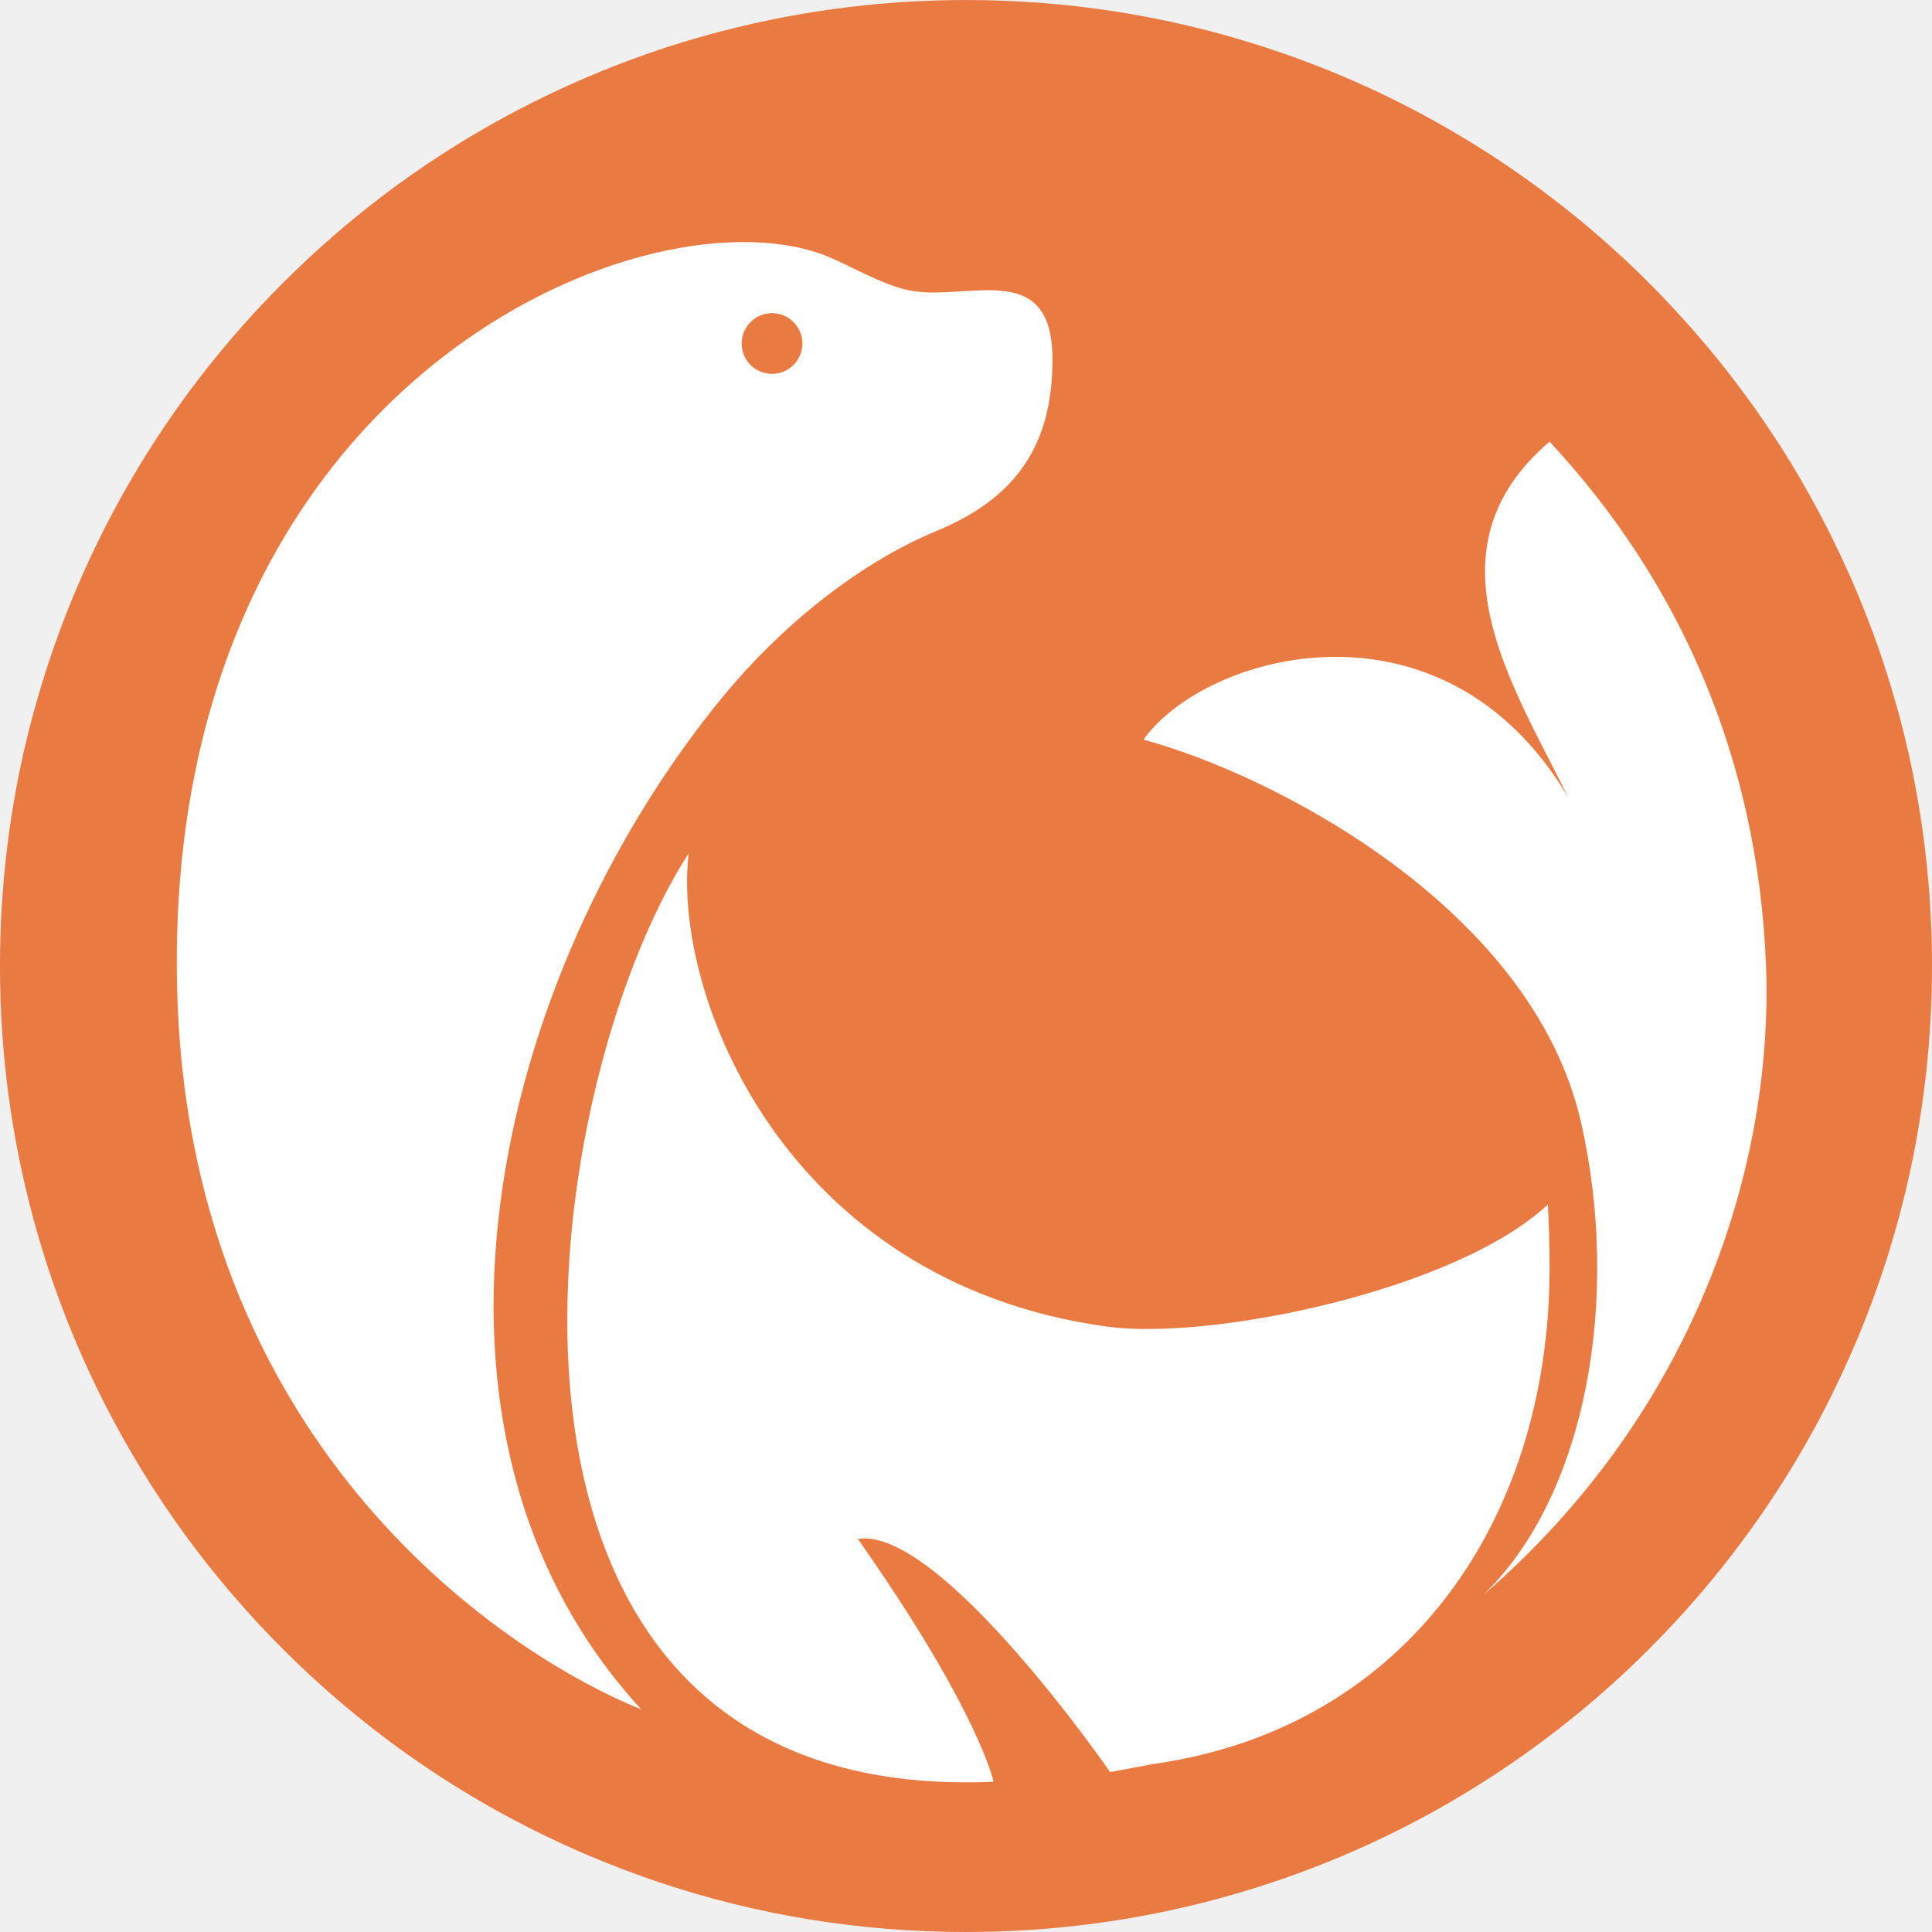
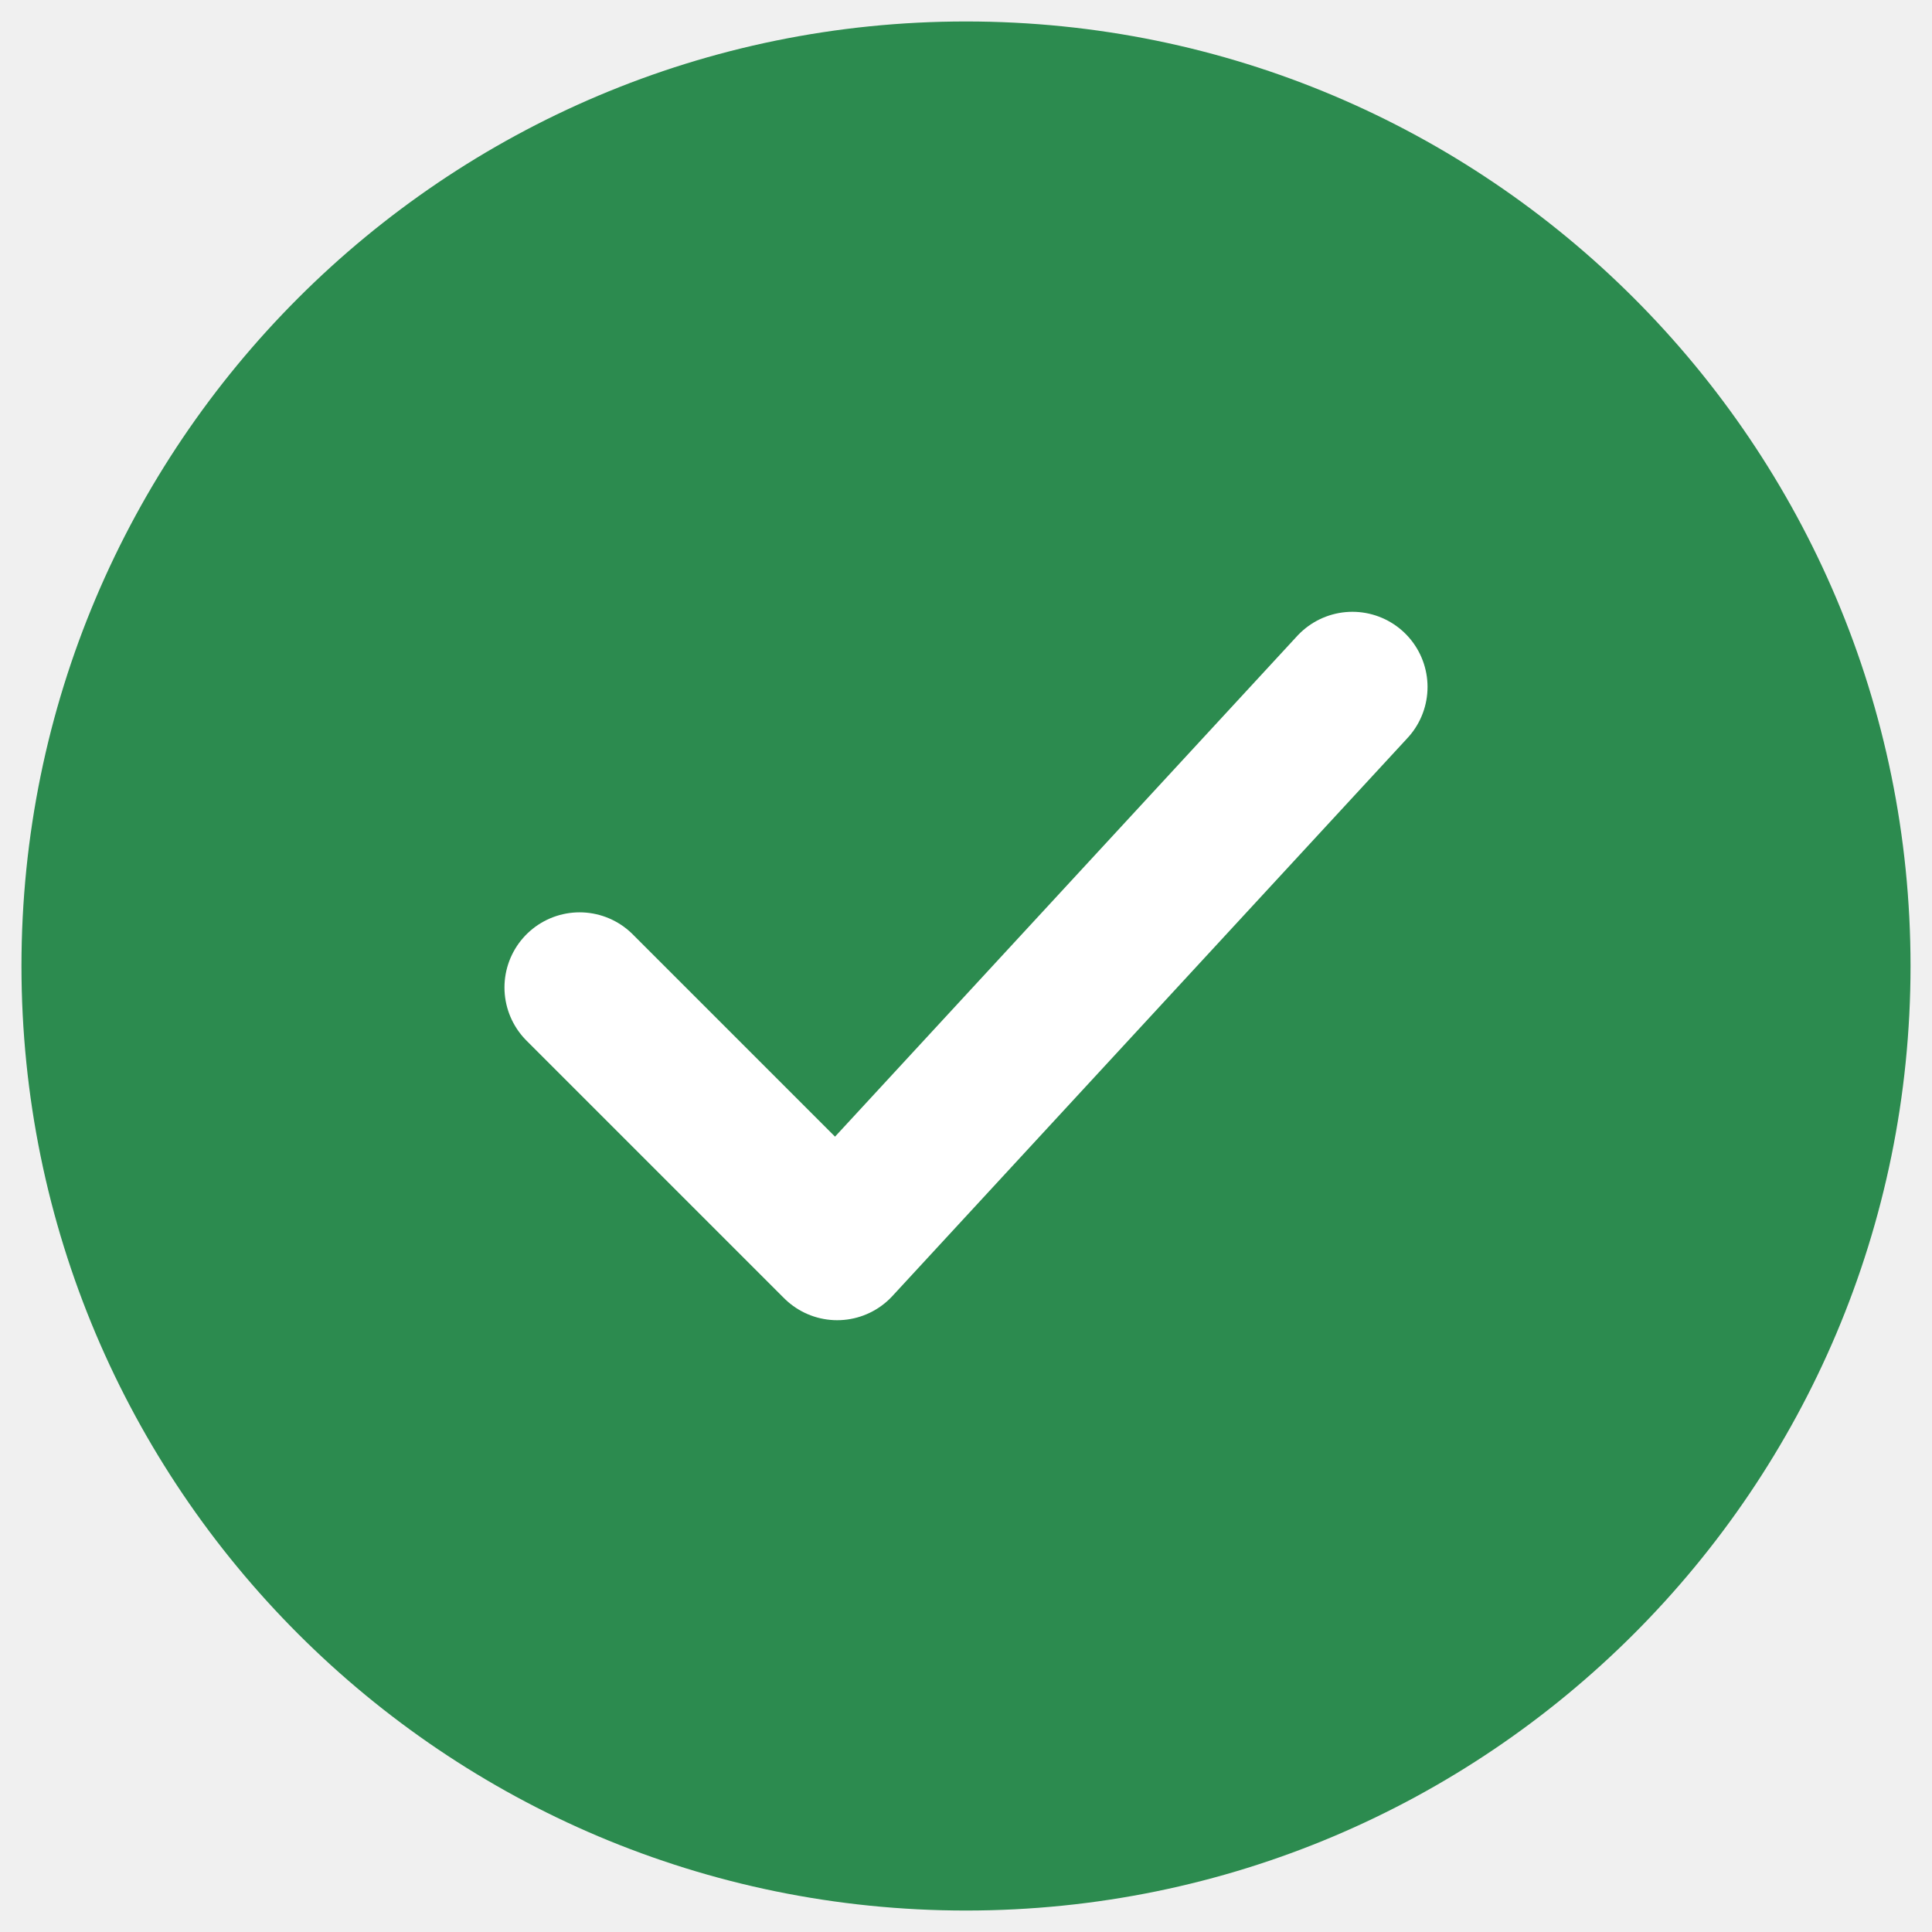
<svg xmlns="http://www.w3.org/2000/svg" height="180" width="180" viewBox="0 0 180 180">
-   <circle fill="white" cx="90" cy="90" r="88" />
-   <path fill="#e97a42" d="M 178.224 72.09 c -0.296 -1.463 -0.627 -2.919 -0.996 -4.364 -0.293 -1.151 -0.616 -2.293 -0.956 -3.433 -0.301 -1.008 -0.612 -2.014 -0.95 -3.012 -0.531 -1.578 -1.113 -3.142 -1.735 -4.694 -0.216 -0.54 -0.433 -1.082 -0.661 -1.618 -0.195 -0.462 -0.399 -0.917 -0.601 -1.375 -0.262 -0.591 -0.53 -1.177 -0.804 -1.762 -0.074 -0.159 -0.151 -0.315 -0.226 -0.474 -0.209 -0.441 -0.422 -0.881 -0.638 -1.318 -0.076 -0.154 -0.153 -0.306 -0.229 -0.459 -0.236 -0.471 -0.477 -0.939 -0.721 -1.406 -0.053 -0.101 -0.105 -0.201 -0.158 -0.302 -1.143 -2.16 -2.367 -4.269 -3.68 -6.322 -0.116 -0.181 -0.237 -0.359 -0.355 -0.539 -0.094 -0.144 -0.189 -0.288 -0.284 -0.432 -0.284 -0.431 -0.57 -0.861 -0.862 -1.287 -0.112 -0.164 -0.225 -0.326 -0.338 -0.489 -0.193 -0.279 -0.382 -0.56 -0.579 -0.836 -0.089 -0.125 -0.182 -0.249 -0.273 -0.374 -0.13 -0.182 -0.264 -0.362 -0.395 -0.542 -0.277 -0.38 -0.556 -0.76 -0.838 -1.135 -0.15 -0.199 -0.303 -0.395 -0.454 -0.593 -0.21 -0.274 -0.417 -0.552 -0.63 -0.823 -0.055 -0.069 -0.111 -0.136 -0.166 -0.205 -0.482 -0.61 -0.971 -1.216 -1.47 -1.814 -0.129 -0.155 -0.262 -0.306 -0.392 -0.461 -0.402 -0.476 -0.808 -0.95 -1.22 -1.417 -0.186 -0.212 -0.375 -0.422 -0.563 -0.631 -0.384 -0.428 -0.773 -0.854 -1.167 -1.276 -0.176 -0.189 -0.351 -0.379 -0.529 -0.567 -0.564 -0.595 -1.134 -1.186 -1.716 -1.768 -1.091 -1.091 -2.207 -2.15 -3.346 -3.178 -1.016 -0.919 -2.05 -1.815 -3.103 -2.684 -0.772 -0.636 -1.557 -1.255 -2.348 -1.864 -3.465 -2.67 -7.112 -5.075 -10.927 -7.209 -2.869 -1.604 -5.83 -3.06 -8.883 -4.351 -2.443 -1.033 -4.922 -1.948 -7.428 -2.756 -8.879 -2.863 -18.13 -4.318 -27.605 -4.318 -3.19 0 -6.354 0.169 -9.488 0.496 -4.036 0.421 -8.019 1.114 -11.94 2.073 -1.732 0.423 -3.452 0.892 -5.157 1.42 -2.856 0.883 -5.673 1.912 -8.447 3.085 -2.645 1.118 -5.222 2.357 -7.729 3.711 -2.574 1.39 -5.073 2.901 -7.494 4.533 -1.195 0.805 -2.37 1.64 -3.527 2.503 -1.156 0.864 -2.292 1.756 -3.408 2.676 -0.553 0.456 -1.1 0.919 -1.643 1.389 -1.649 1.427 -3.252 2.92 -4.806 4.473 -2.582 2.582 -4.991 5.299 -7.222 8.138 -0.892 1.135 -1.756 2.292 -2.59 3.467 -0.417 0.588 -0.827 1.18 -1.23 1.778 -0.403 0.597 -0.798 1.199 -1.186 1.806 -0.388 0.607 -0.769 1.218 -1.143 1.835 -2.241 3.697 -4.216 7.562 -5.916 11.582 -1.095 2.589 -2.059 5.217 -2.901 7.877 -0.153 0.482 -0.3 0.965 -0.444 1.449 -0.339 1.14 -0.663 2.282 -0.956 3.433 -0.369 1.446 -0.7 2.901 -0.996 4.364 -1.034 5.121 -1.618 10.343 -1.749 15.637 -0.018 0.757 -0.028 1.514 -0.028 2.274 0 1.123 0.02 2.244 0.062 3.361 0.285 7.82 1.568 15.475 3.825 22.879 0.044 0.147 0.088 0.295 0.133 0.441 0.877 2.823 1.894 5.608 3.054 8.35 0.85 2.009 1.769 3.98 2.755 5.912 0.539 1.057 1.105 2.099 1.685 3.132 4.013 7.142 8.98 13.698 14.846 19.564 7.713 7.713 16.611 13.878 26.477 18.352 0.705 0.32 1.415 0.632 2.131 0.935 2.081 0.88 4.185 1.679 6.313 2.396 9.217 3.106 18.85 4.677 28.719 4.677 8.031 0 15.902 -1.047 23.522 -3.107 0.633 -0.172 1.266 -0.35 1.895 -0.535 0.757 -0.222 1.509 -0.456 2.26 -0.698 0.717 -0.232 1.431 -0.474 2.145 -0.723 1.752 -0.616 3.49 -1.281 5.211 -2.009 0.755 -0.319 1.503 -0.651 2.247 -0.989 1.237 -0.563 2.459 -1.15 3.664 -1.766 0.644 -0.328 1.283 -0.665 1.917 -1.009 1.654 -0.896 3.274 -1.848 4.865 -2.844 5.736 -3.591 11.06 -7.827 15.912 -12.679 0.775 -0.775 1.534 -1.562 2.278 -2.36 5.204 -5.59 9.636 -11.754 13.246 -18.417 0.343 -0.634 0.68 -1.274 1.009 -1.917 0.482 -0.944 0.943 -1.9 1.392 -2.863 0.471 -1.007 0.928 -2.021 1.364 -3.049 1.22 -2.886 2.281 -5.82 3.187 -8.793 0.559 -1.833 1.056 -3.68 1.494 -5.542 0.108 -0.458 0.211 -0.916 0.312 -1.376 0.194 -0.883 0.373 -1.77 0.539 -2.659 1.02 -5.455 1.542 -11.02 1.542 -16.663 0 -6.074 -0.595 -12.058 -1.776 -17.911 z m -161.733 19.614 c -1.118 -56.662 44.604 -74.877 60.998 -67.647 2.187 0.965 4.732 2.431 7.042 2.96 5.295 1.213 13.432 -3.113 13.521 6.273 0.078 8.156 -3.389 13.108 -10.797 16.177 -7.539 3.124 -14.777 9.181 -19.95 15.493 -21.487 26.216 -31.231 68.556 -7.565 94.296 -13.679 -5.545 -42.418 -25.467 -43.248 -67.552 z m 91.109 72.619 c -0.053 0.008 -4.171 0.775 -4.171 0.775 0 0 -15.862 -22.957 -23.509 -21.719 11.291 16.04 12.649 22.625 12.649 22.625 -0.053 0.001 -0.107 0.001 -0.161 0.003 -51.831 2.131 -42.785 -64.026 -28.246 -86.502 -1.555 13.073 8.878 39.992 39.034 44.1 9.495 1.293 32.302 -3.275 41.015 -11.38 0.098 1.825 0.163 3.85 0.159 6.013 -0.046 23.538 -13.47 42.743 -36.77 46.085 z m 30.575 -15.708 c 9.647 -9.263 12.869 -27.779 9.103 -44.137 -4.608 -20.011 -28.861 -32.383 -40.744 -35.564 5.766 -8.089 27.908 -14.274 39.567 5.363 -5.172 -10.519 -13.556 -23.023 -1.732 -33.128 12.411 13.329 19.411 29.94 20.161 48.7 0.75 18.753 -6.64 41.768 -26.355 58.765 z" />
-   <circle fill="#e97a42" cx="71.927" cy="32.004" r="2.829" />
+   <circle fill="#2c8b4f" cx="90" cy="90" r="88" />
+   <path fill="none" stroke="#fff" stroke-width="14" stroke-linecap="round" stroke-linejoin="round" d="M54 92l24 24 48-52" />
</svg>
